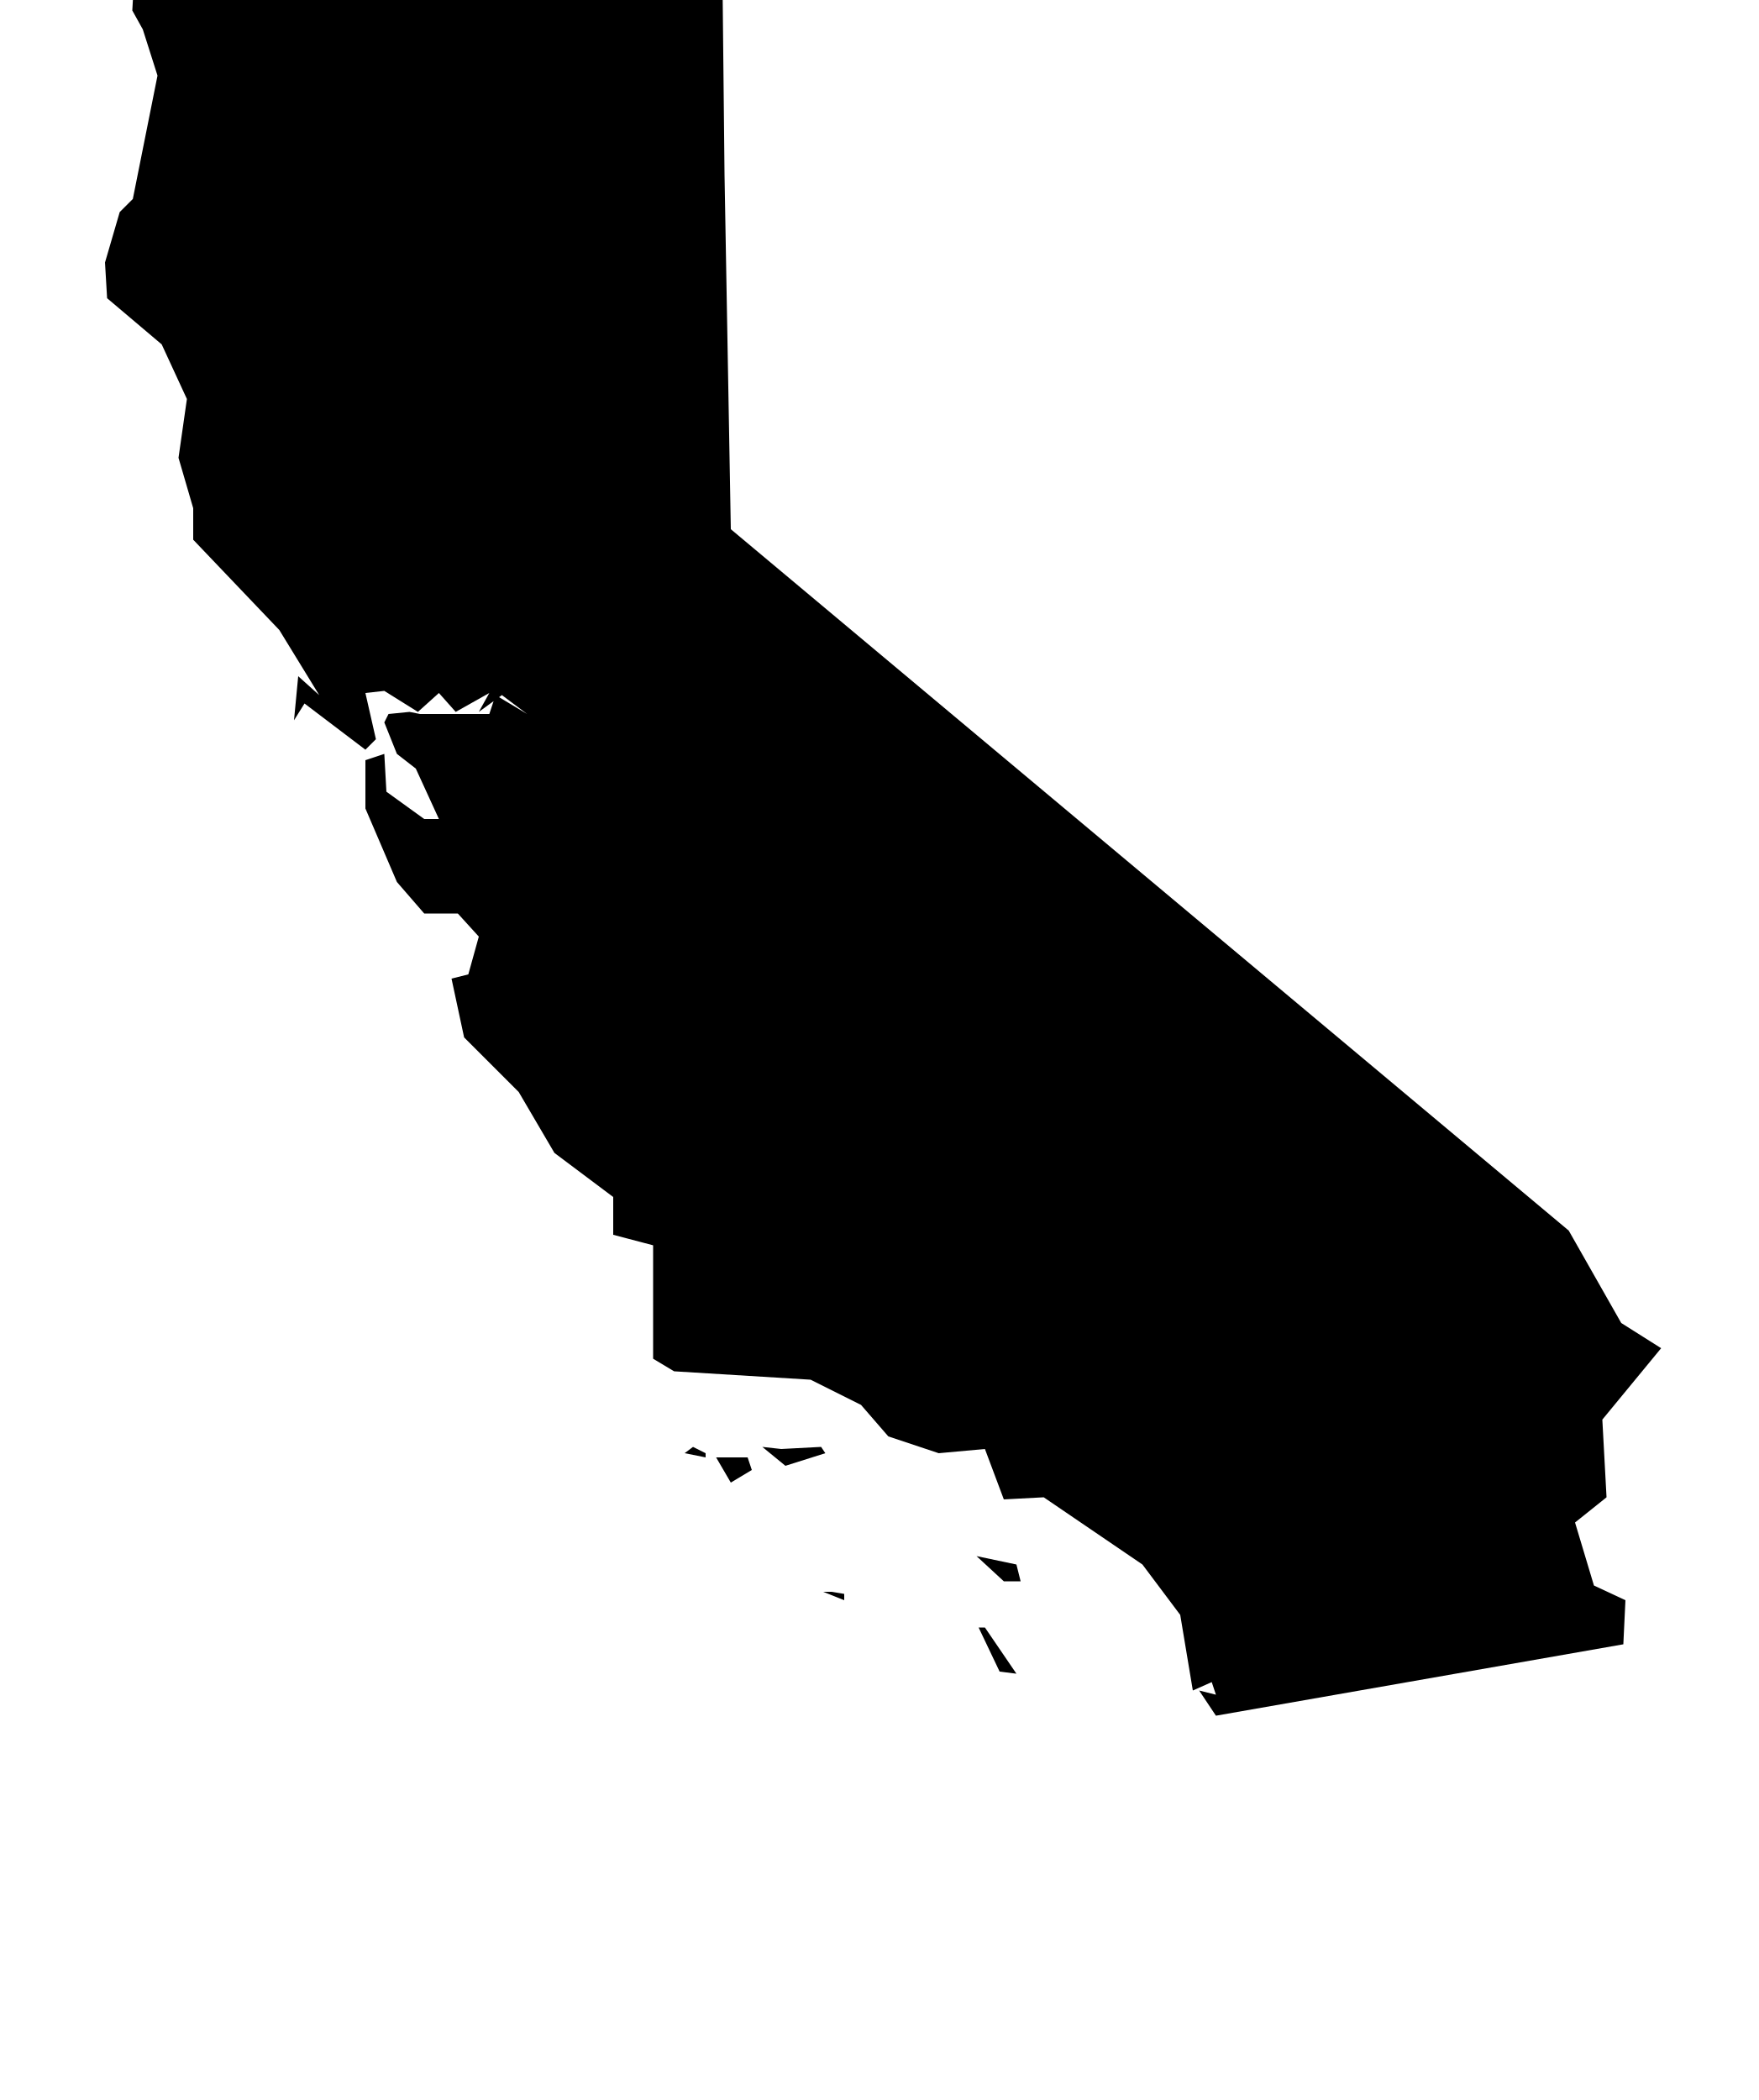
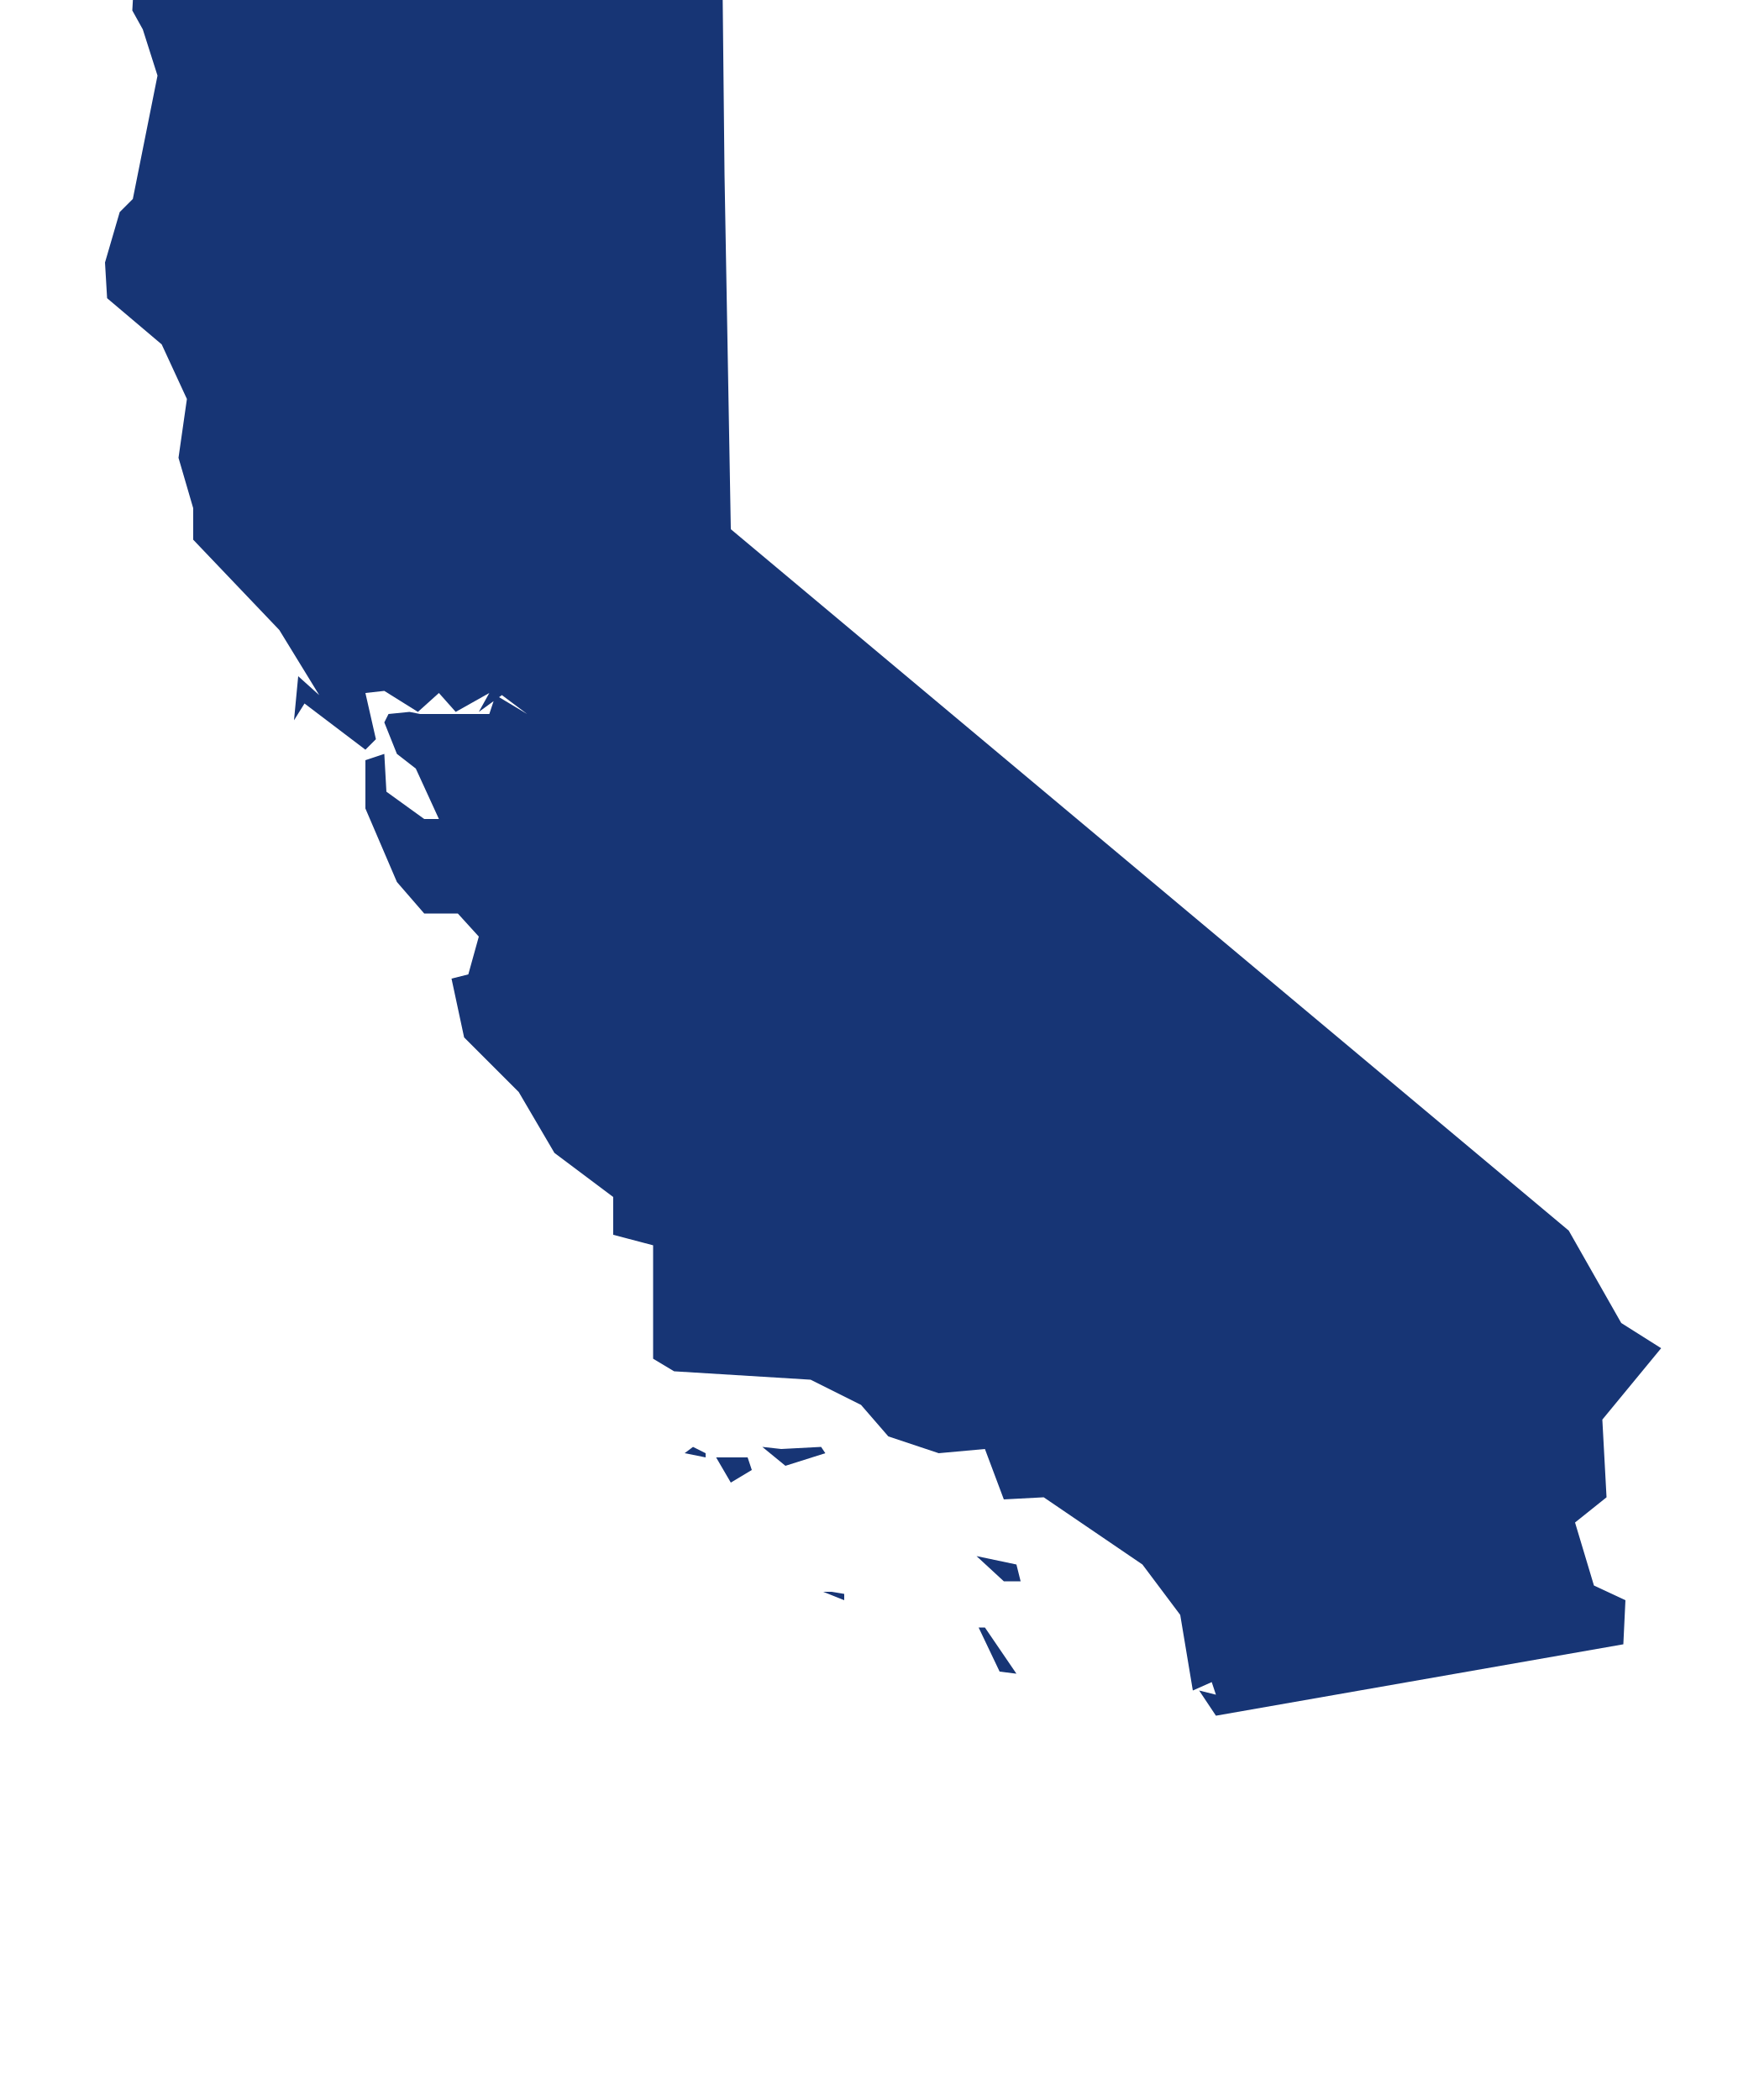
<svg xmlns="http://www.w3.org/2000/svg" version="1.1" width="67" height="80" viewBox="0 0 67 80">
-   <path d="M38.72 63.76l-1.2-1.76h-0.24l0.8 1.68zM31.68 60.64h-0.32l0.8 0.32v-0.24zM38.72 59.6l-1.52-0.32 1.040 0.96h0.64zM28.48 55.52h-1.2l0.56 0.96 0.8-0.48zM26.88 55.36l-0.48-0.24-0.32 0.24 0.8 0.16v-0.16zM29.76 55.2l-0.72-0.080 0.88 0.72 1.52-0.48-0.16-0.24zM27.6 6.64l-0.080-7.68h-22.4l-0.080 1.44 0.4 0.72 0.56 1.76-0.96 4.8 0.48-0.56-0.96 0.96-0.56 1.92 0.080 1.36 2.080 1.76 0.96 2.080-0.32 2.24 0.56 1.92v1.2l3.28 3.44 1.52 2.48-0.8-0.72-0.16 1.68 0.4-0.64 2.32 1.76 0.4-0.4-0.4-1.76 0.72-0.080 1.28 0.8 0.8-0.72 0.64 0.72 1.28-0.72-0.4 0.72 0.88-0.64 0.96 0.72-1.2-0.72-0.24 0.72h-2.64l-0.4-0.080-0.8 0.080-0.16 0.32 0.48 1.2 0.72 0.56 0.88 1.92h-0.56l-1.44-1.040-0.080-1.44-0.72 0.24v1.84l1.2 2.8 1.040 1.2h1.28l0.8 0.88-0.4 1.44-0.64 0.16 0.48 2.24 2.080 2.080 1.36 2.32 2.24 1.68v1.44l1.52 0.4v4.32l0.8 0.48 5.2 0.32 1.92 0.96 1.040 1.2 1.92 0.64 1.76-0.16 0.72 1.92 1.52-0.080 3.76 2.56 1.44 1.92 0.48 2.88 0.72-0.32 0.16 0.48-0.64-0.16 0.64 0.96 15.52-2.72 0.080-1.68-1.2-0.56-0.72-2.4 1.2-0.96-0.16-2.96 2.24-2.72-1.52-0.96-2-3.52-31.92-26.72z" />
+   <path fill="#173575" d="M38.72 63.76l-1.2-1.76h-0.24l0.8 1.68zM31.68 60.64h-0.32l0.8 0.32v-0.24zM38.72 59.6l-1.52-0.32 1.040 0.96h0.64zM28.48 55.52h-1.2l0.56 0.96 0.8-0.48zM26.88 55.36l-0.48-0.24-0.32 0.24 0.8 0.16v-0.16zM29.76 55.2l-0.72-0.080 0.88 0.72 1.52-0.48-0.16-0.24zM27.6 6.64l-0.080-7.68h-22.4l-0.080 1.44 0.4 0.72 0.56 1.76-0.96 4.8 0.48-0.56-0.96 0.96-0.56 1.92 0.080 1.36 2.080 1.76 0.96 2.080-0.32 2.24 0.56 1.92v1.2l3.28 3.44 1.52 2.48-0.8-0.72-0.16 1.68 0.4-0.64 2.32 1.76 0.4-0.4-0.4-1.76 0.72-0.080 1.28 0.8 0.8-0.72 0.64 0.72 1.28-0.72-0.4 0.72 0.88-0.64 0.96 0.72-1.2-0.72-0.24 0.72h-2.64l-0.4-0.080-0.8 0.080-0.16 0.32 0.48 1.2 0.72 0.56 0.88 1.92h-0.56l-1.44-1.040-0.080-1.44-0.72 0.24v1.84l1.2 2.8 1.040 1.2h1.28l0.8 0.88-0.4 1.44-0.64 0.16 0.48 2.24 2.080 2.080 1.36 2.32 2.24 1.68v1.44l1.52 0.4v4.32l0.8 0.48 5.2 0.32 1.92 0.96 1.040 1.2 1.92 0.64 1.76-0.16 0.72 1.92 1.52-0.080 3.76 2.56 1.44 1.92 0.48 2.88 0.72-0.32 0.16 0.48-0.64-0.16 0.64 0.96 15.52-2.72 0.080-1.68-1.2-0.56-0.72-2.4 1.2-0.96-0.16-2.96 2.24-2.72-1.52-0.96-2-3.52-31.92-26.72z" />
</svg>
